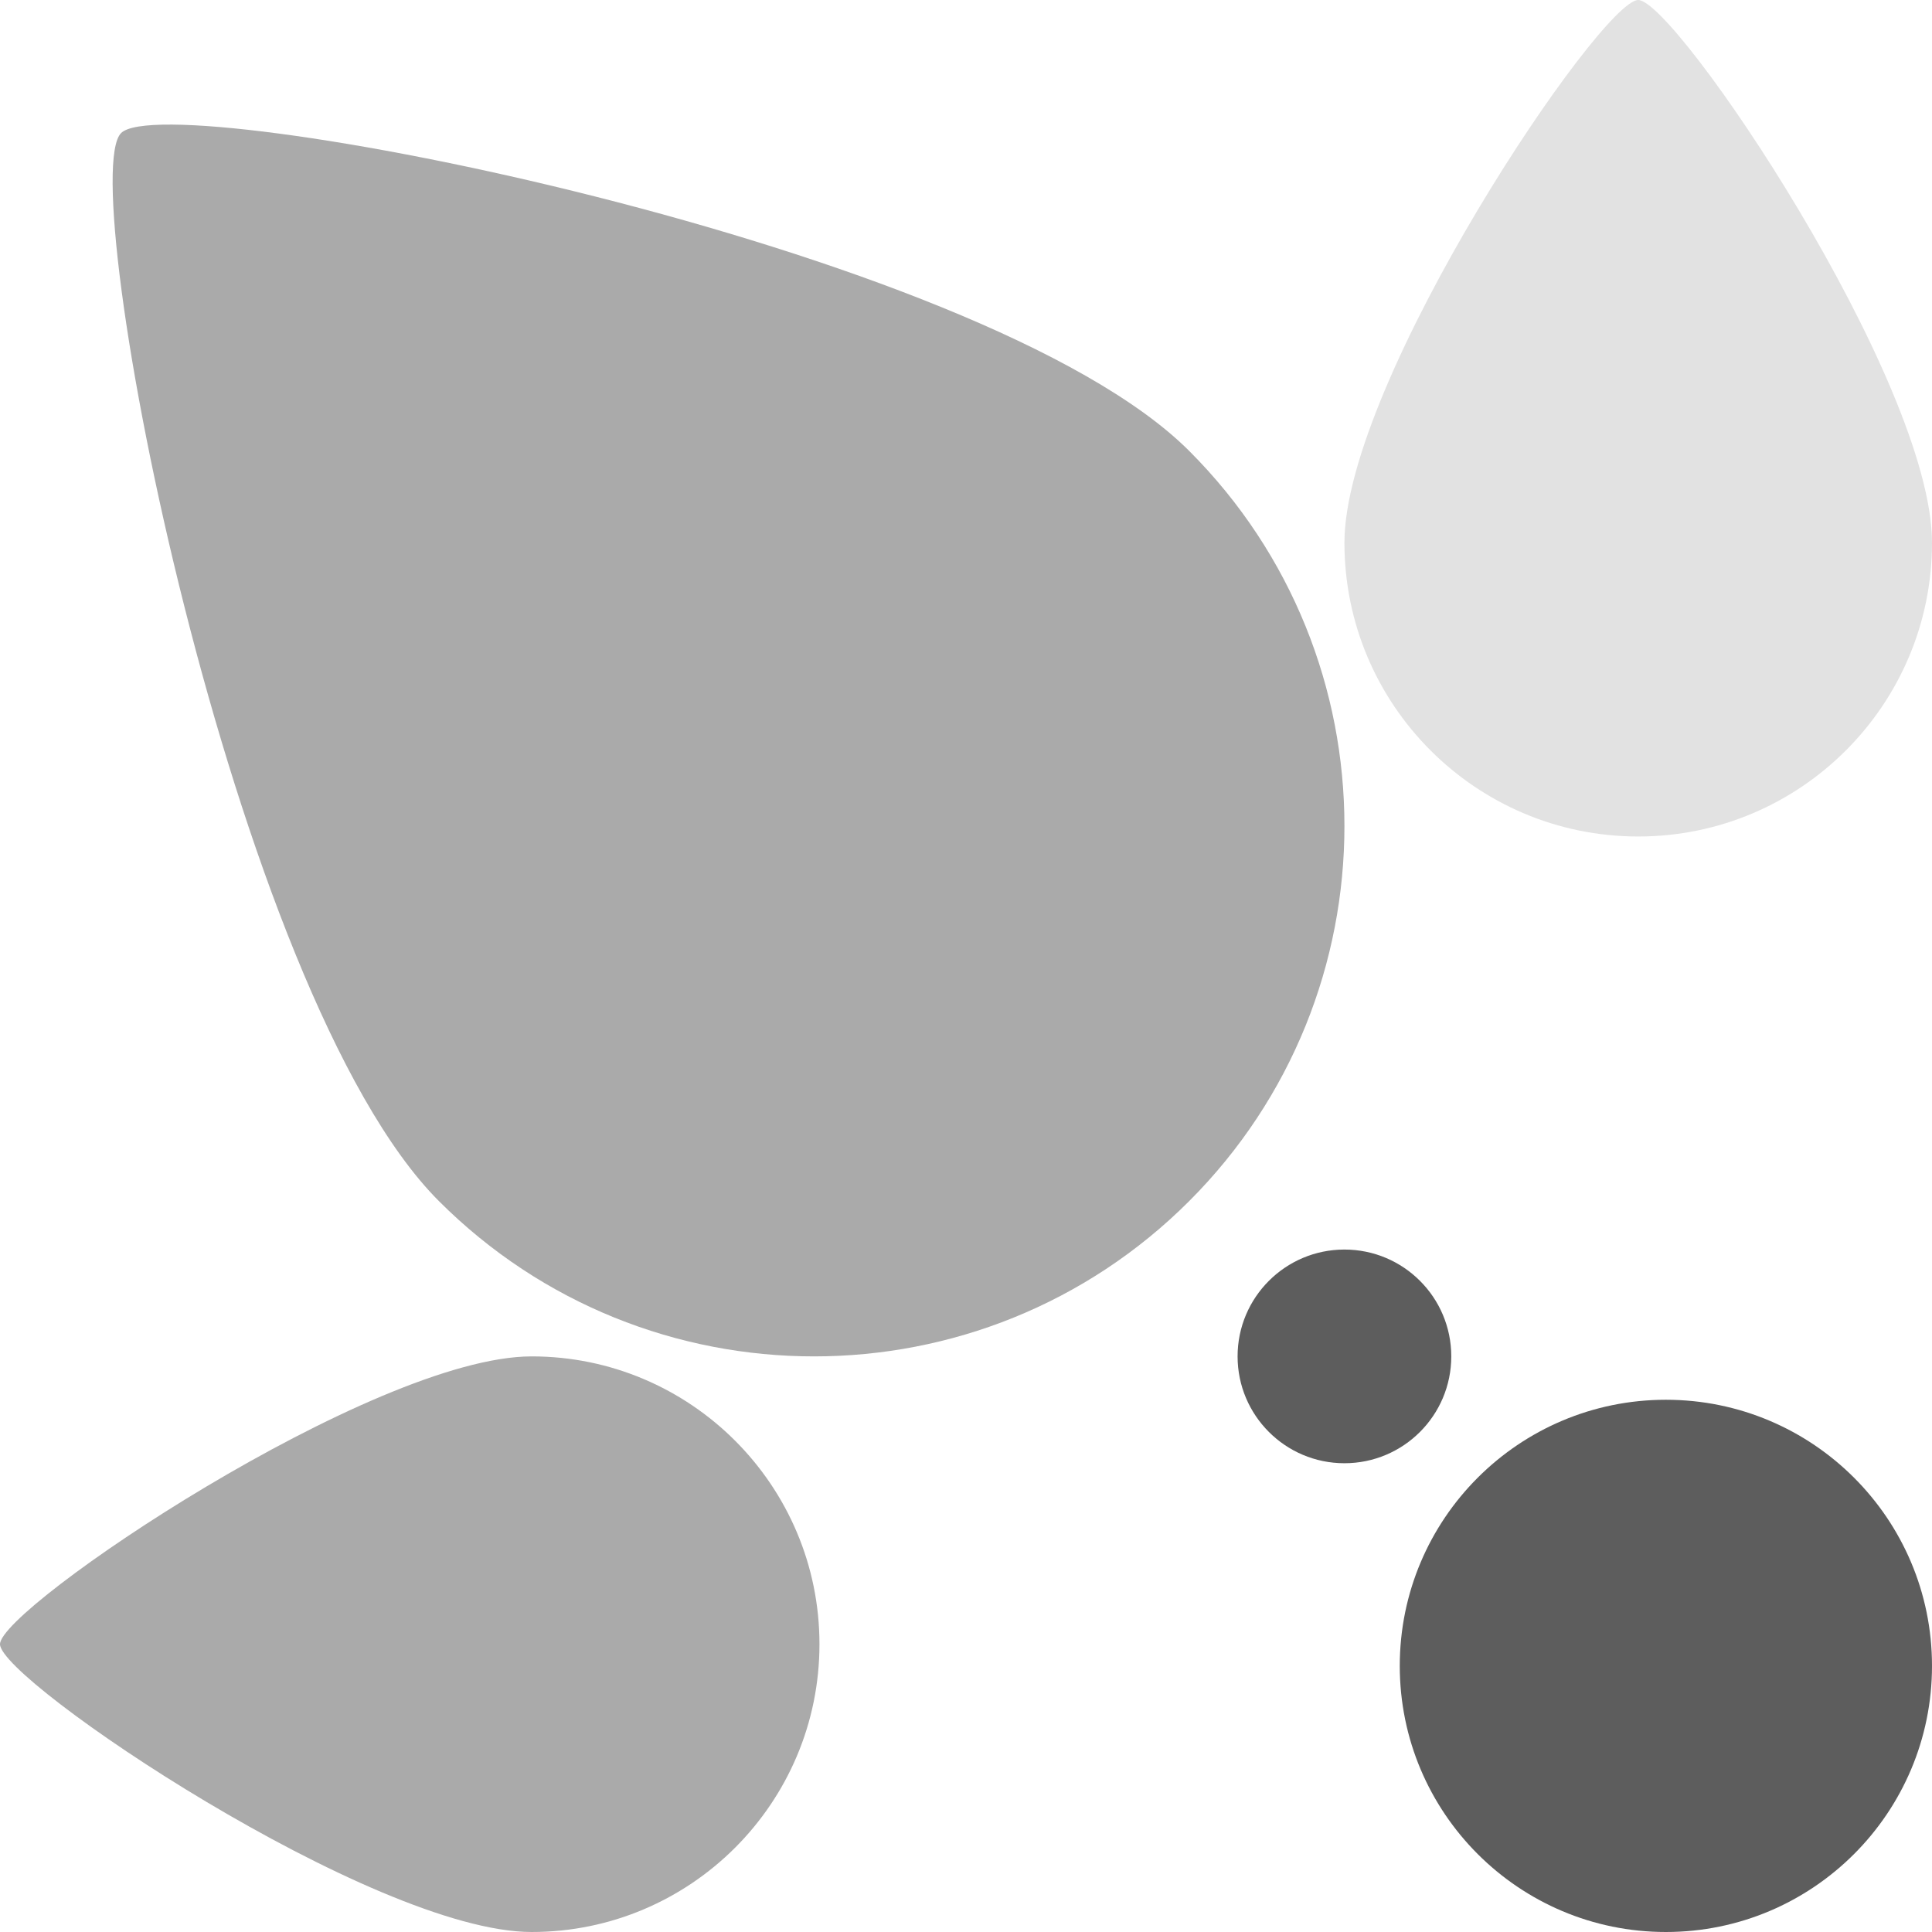
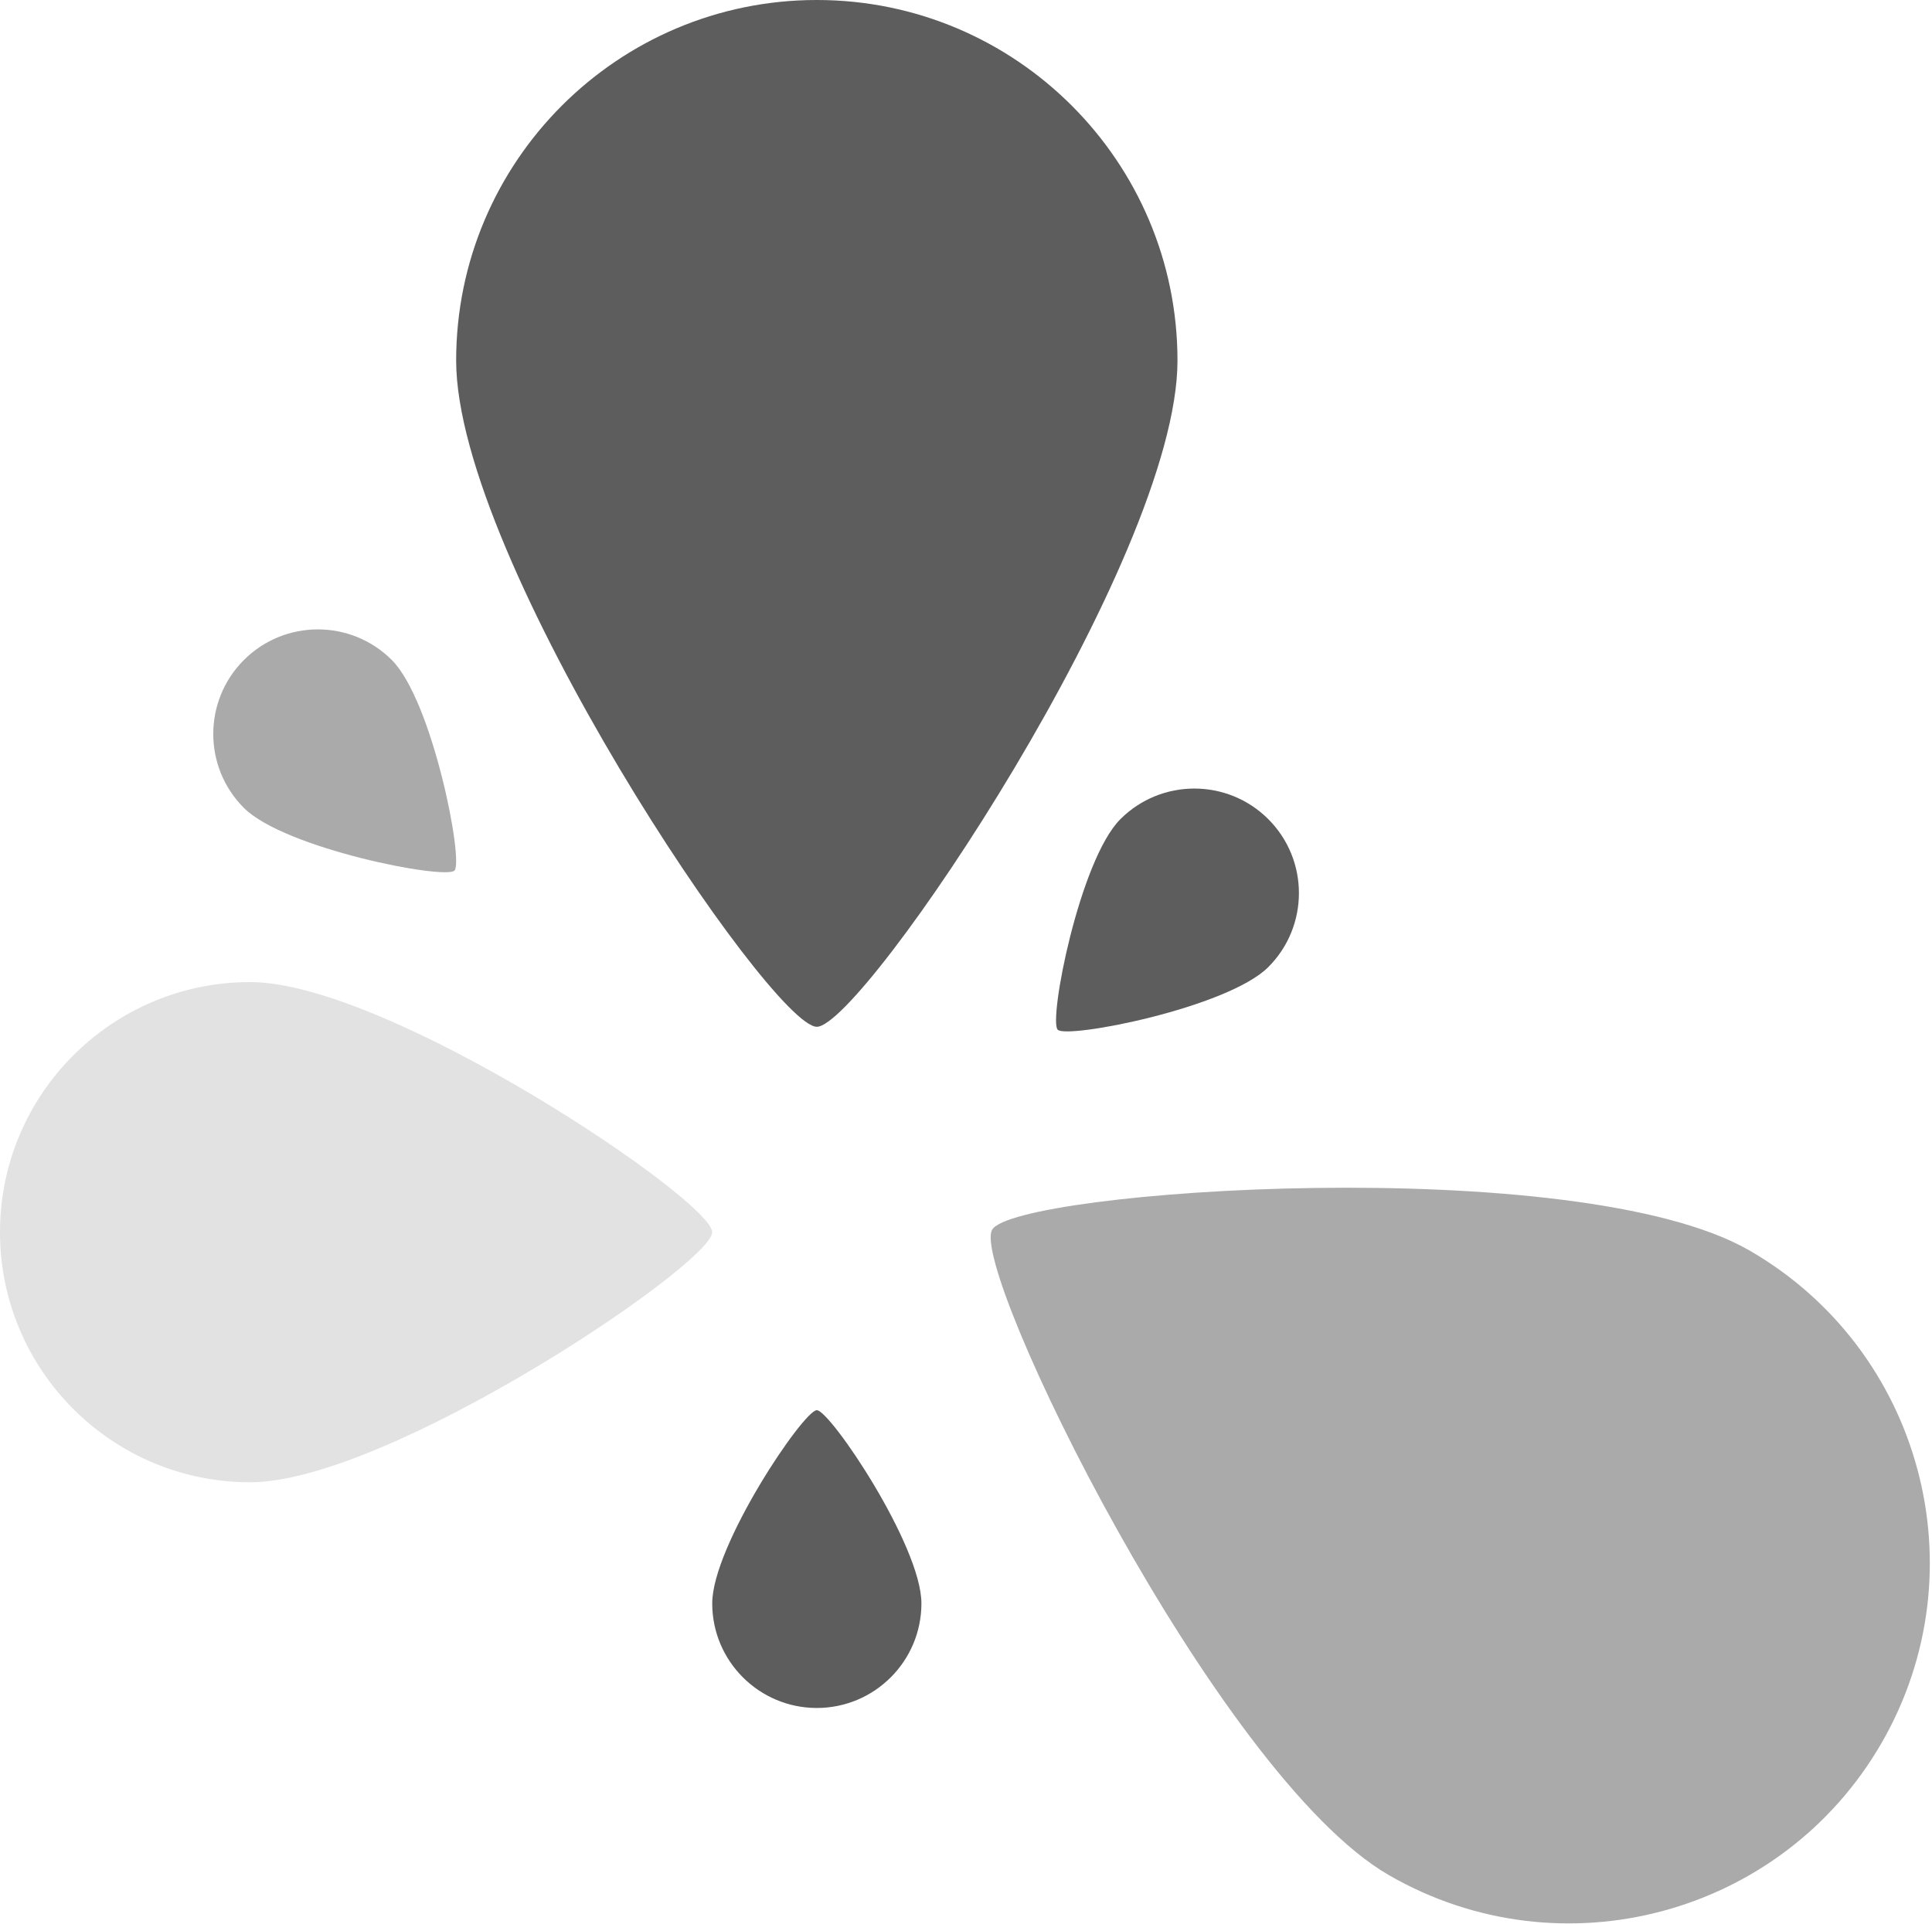
- <svg xmlns="http://www.w3.org/2000/svg" width="100%" height="100%" viewBox="0 0 512 512" version="1.1" xml:space="preserve" style="fill-rule:evenodd;clip-rule:evenodd;stroke-linejoin:round;stroke-miterlimit:2;">
-   <g transform="matrix(1,0,0,1,-568.258,-1321.13)">
-     <g transform="matrix(1,0,0,1,568.258,1321.13)">
-       <g transform="matrix(-0.727305,6.73622e-17,-6.73622e-17,-0.727305,650.596,329.951)">
-         <path d="M297.608,148.867C356.689,148.867 404.655,196.833 404.655,255.914C404.655,314.995 311.16,453.662 297.608,453.662C284.055,453.662 190.561,314.995 190.561,255.914C190.561,196.833 238.527,148.867 297.608,148.867Z" style="fill:rgb(226,226,226);" />
-       </g>
-       <g transform="matrix(-2.68106e-16,-0.7125,-0.7125,2.68106e-16,323.234,647.775)">
-         <path d="M297.608,148.867C356.689,148.867 404.655,196.833 404.655,255.914C404.655,314.995 311.16,453.662 297.608,453.662C284.055,453.662 190.561,314.995 190.561,255.914C190.561,196.833 238.527,148.867 297.608,148.867Z" style="fill:rgb(170,170,170);" />
-       </g>
-       <g transform="matrix(0.928647,-0.928647,-0.928647,-0.928647,177.012,732.927)">
-         <path d="M297.608,148.867C356.689,148.867 404.655,196.833 404.655,255.914C404.655,314.995 311.16,453.662 297.608,453.662C284.055,453.662 190.561,314.995 190.561,255.914C190.561,196.833 238.527,148.867 297.608,148.867Z" style="fill:rgb(170,170,170);" />
-       </g>
-       <g transform="matrix(0.658816,2.22028e-17,2.22028e-17,-0.658816,245.407,610.076)">
-         <circle cx="297.608" cy="255.914" r="107.047" style="fill:rgb(93,93,93);" />
-       </g>
-       <g transform="matrix(0.264502,8.91401e-18,8.91401e-18,-0.264502,277.57,427.148)">
-         <circle cx="297.608" cy="255.914" r="107.047" style="fill:rgb(93,93,93);" />
+ <svg xmlns="http://www.w3.org/2000/svg" width="100%" height="100%" viewBox="0 0 465 463" version="1.1" xml:space="preserve" style="fill-rule:evenodd;clip-rule:evenodd;stroke-linejoin:round;stroke-miterlimit:2;">
+   <g transform="matrix(1,0,0,1,-1161.82,-1340.45)">
+     <g transform="matrix(1,0,0,1,1144.26,1321.13)">
+       <g transform="matrix(1.04533,0,0,1.04533,-39.3173,4.23122)">
+         <g transform="matrix(-0.775754,-2.45718e-16,-2.45718e-16,0.775754,473.351,-101.051)">
+           <path d="M297.608,148.867C356.689,148.867 404.655,196.833 404.655,255.914C404.655,314.995 311.16,453.662 297.608,453.662C284.055,453.662 190.561,314.995 190.561,255.914C190.561,196.833 238.527,148.867 297.608,148.867Z" style="fill:rgb(93,93,93);" />
+         </g>
+         <g transform="matrix(0.387877,-0.671822,-0.671822,-0.387877,472.196,673.515)">
+           <path d="M297.608,148.867C356.689,148.867 404.655,196.833 404.655,255.914C404.655,314.995 311.16,453.662 297.608,453.662C284.055,453.662 190.561,314.995 190.561,255.914C190.561,196.833 238.527,148.867 297.608,148.867Z" style="fill:rgb(170,170,170);" />
+         </g>
+         <g transform="matrix(-0.159084,-0.159084,-0.159084,0.159084,417.461,226.733)">
+           <path d="M297.608,148.867C356.689,148.867 404.655,196.833 404.655,255.914C404.655,314.995 311.16,453.662 297.608,453.662C284.055,453.662 190.561,314.995 190.561,255.914C190.561,196.833 238.527,148.867 297.608,148.867Z" style="fill:rgb(93,93,93);" />
+         </g>
+         <g transform="matrix(0.224979,-1.38778e-17,0,-0.224979,175.525,441.236)">
+           <path d="M297.608,148.867C356.689,148.867 404.655,196.833 404.655,255.914C404.655,314.995 311.16,453.662 297.608,453.662C284.055,453.662 190.561,314.995 190.561,255.914C190.561,196.833 238.527,148.867 297.608,148.867Z" style="fill:rgb(93,93,93);" />
+         </g>
+         <g transform="matrix(-0.159084,0.159084,0.159084,0.159084,134.227,95.3928)">
+           <path d="M297.608,148.867C356.689,148.867 404.655,196.833 404.655,255.914C404.655,314.995 311.16,453.662 297.608,453.662C284.055,453.662 190.561,314.995 190.561,255.914C190.561,196.833 238.527,148.867 297.608,148.867Z" style="fill:rgb(170,170,170);" />
+         </g>
+         <g transform="matrix(-2.03364e-16,0.538028,0.538028,2.03364e-16,-25.6861,138.058)">
+           <path d="M297.608,148.867C356.689,148.867 404.655,196.833 404.655,255.914C404.655,314.995 311.16,453.662 297.608,453.662C284.055,453.662 190.561,314.995 190.561,255.914C190.561,196.833 238.527,148.867 297.608,148.867Z" style="fill:rgb(226,226,226);" />
+         </g>
      </g>
    </g>
  </g>
</svg>
